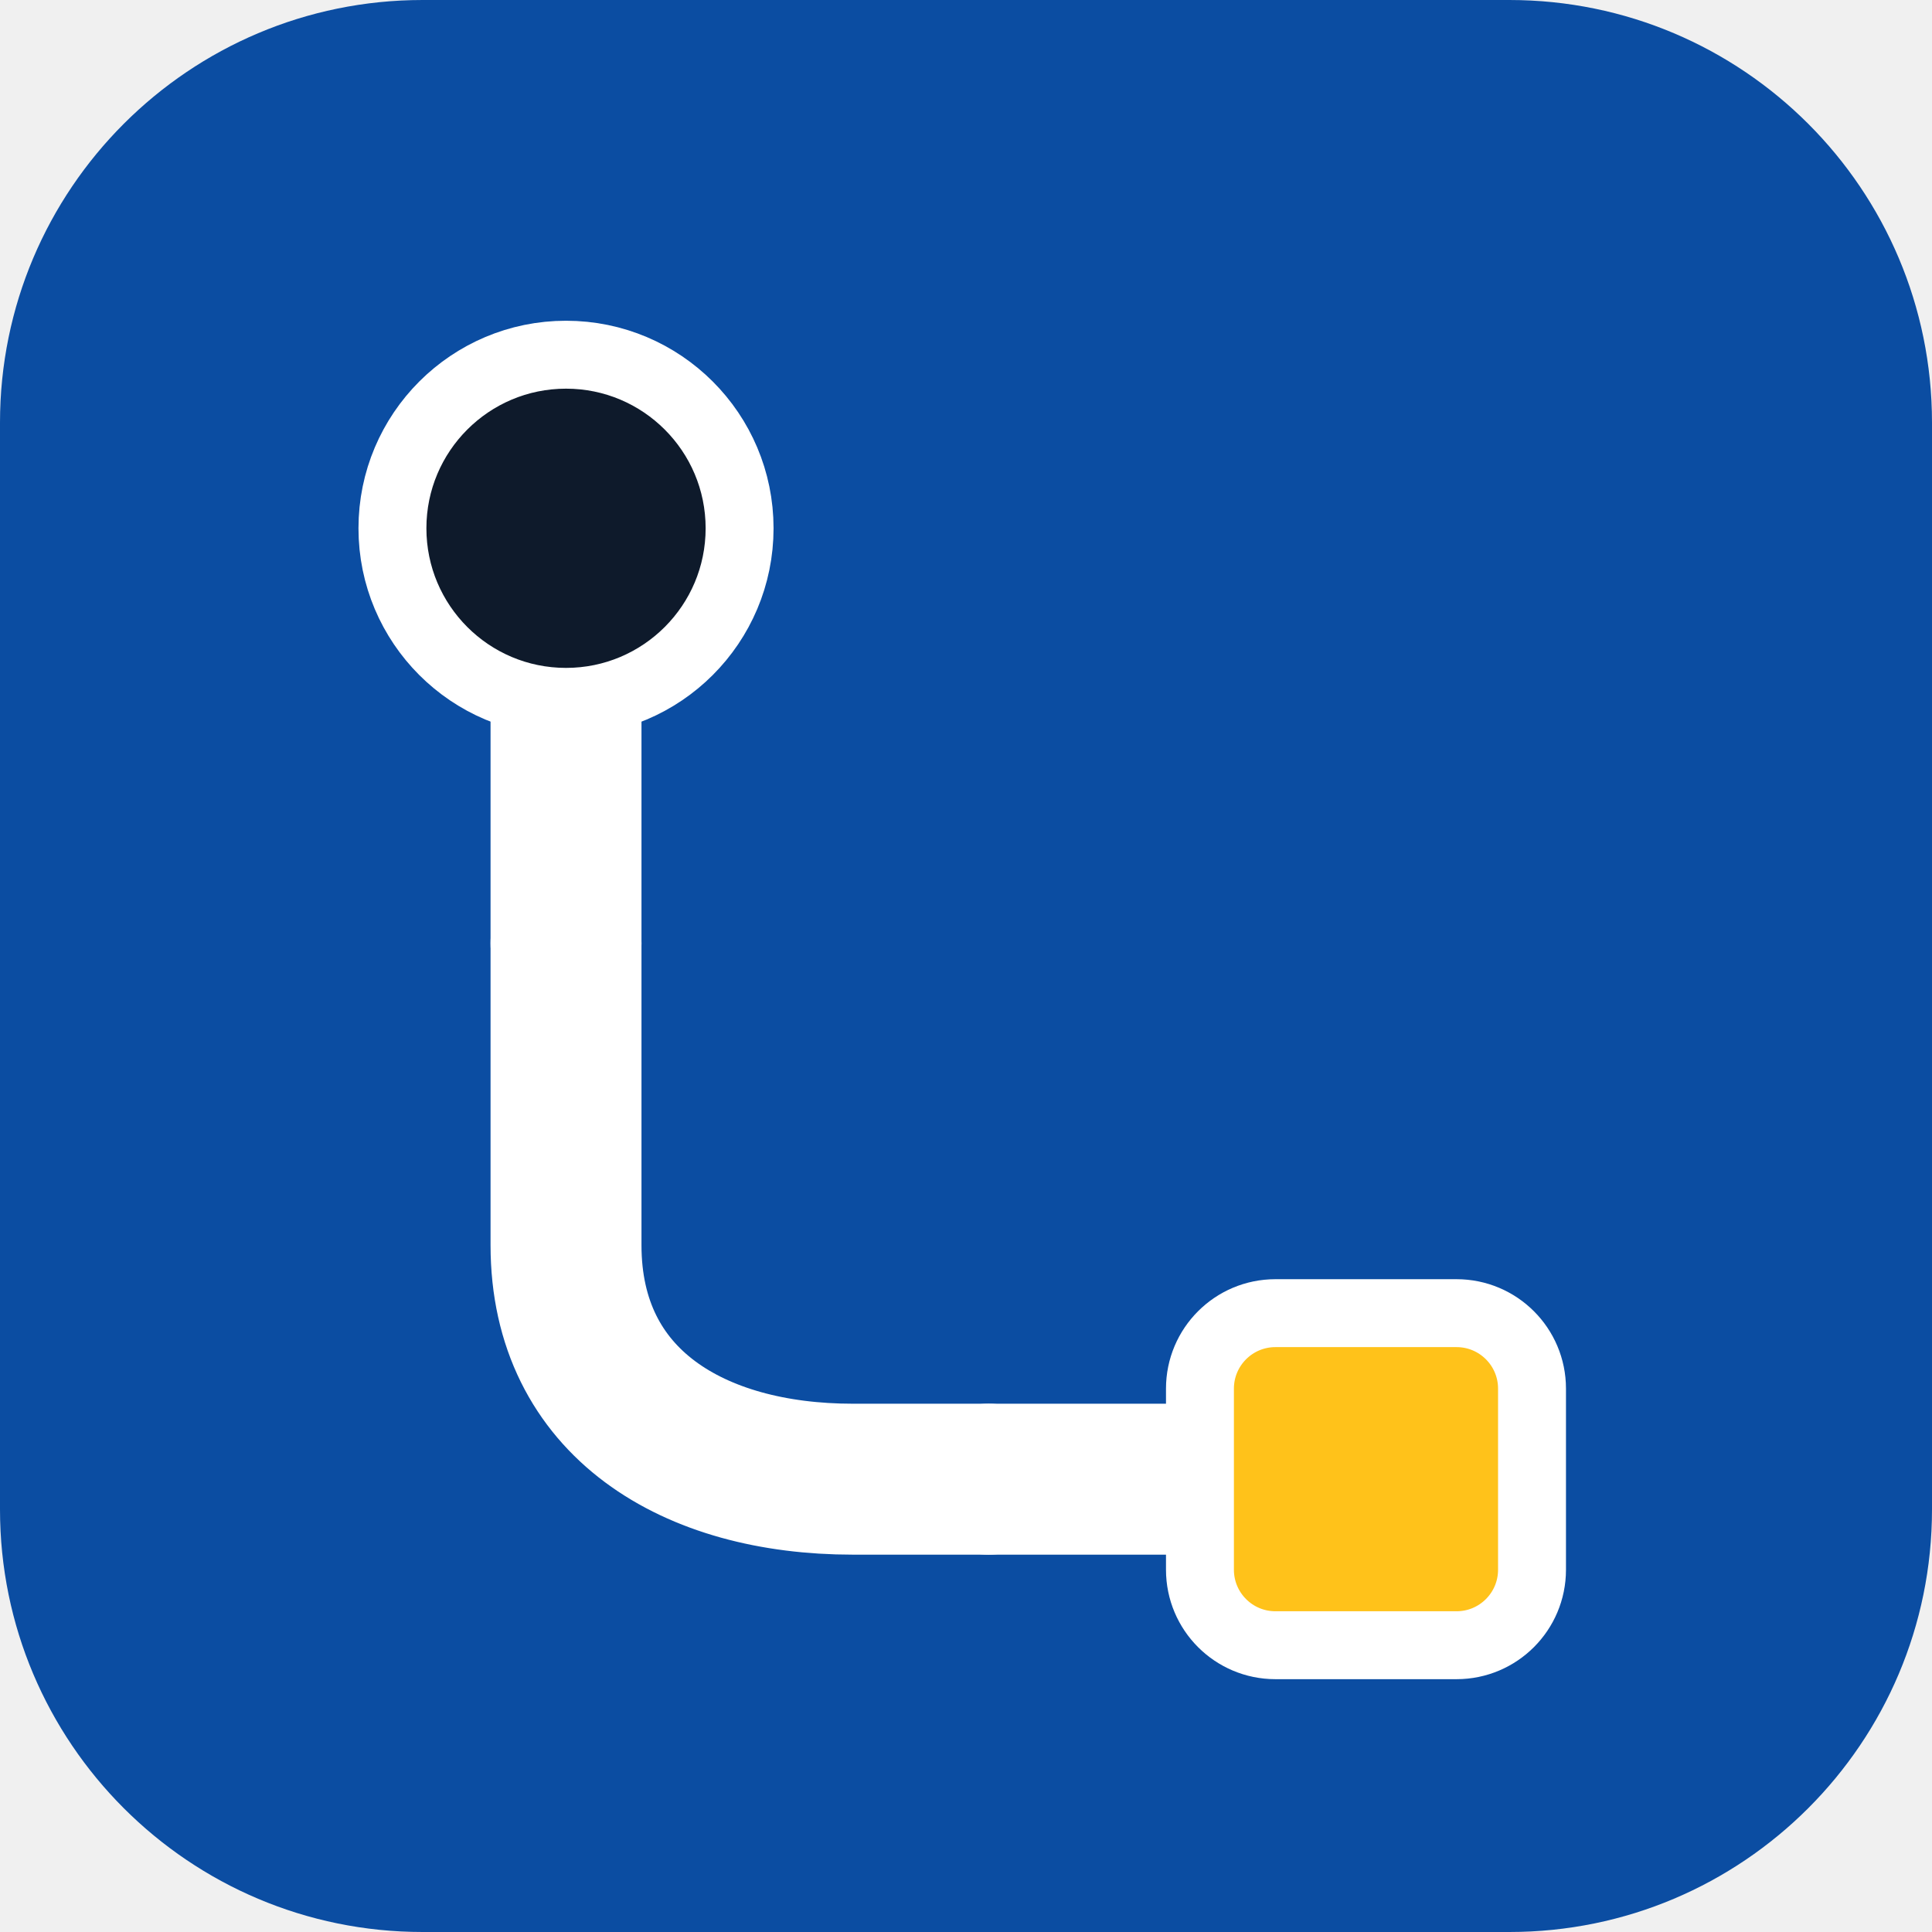
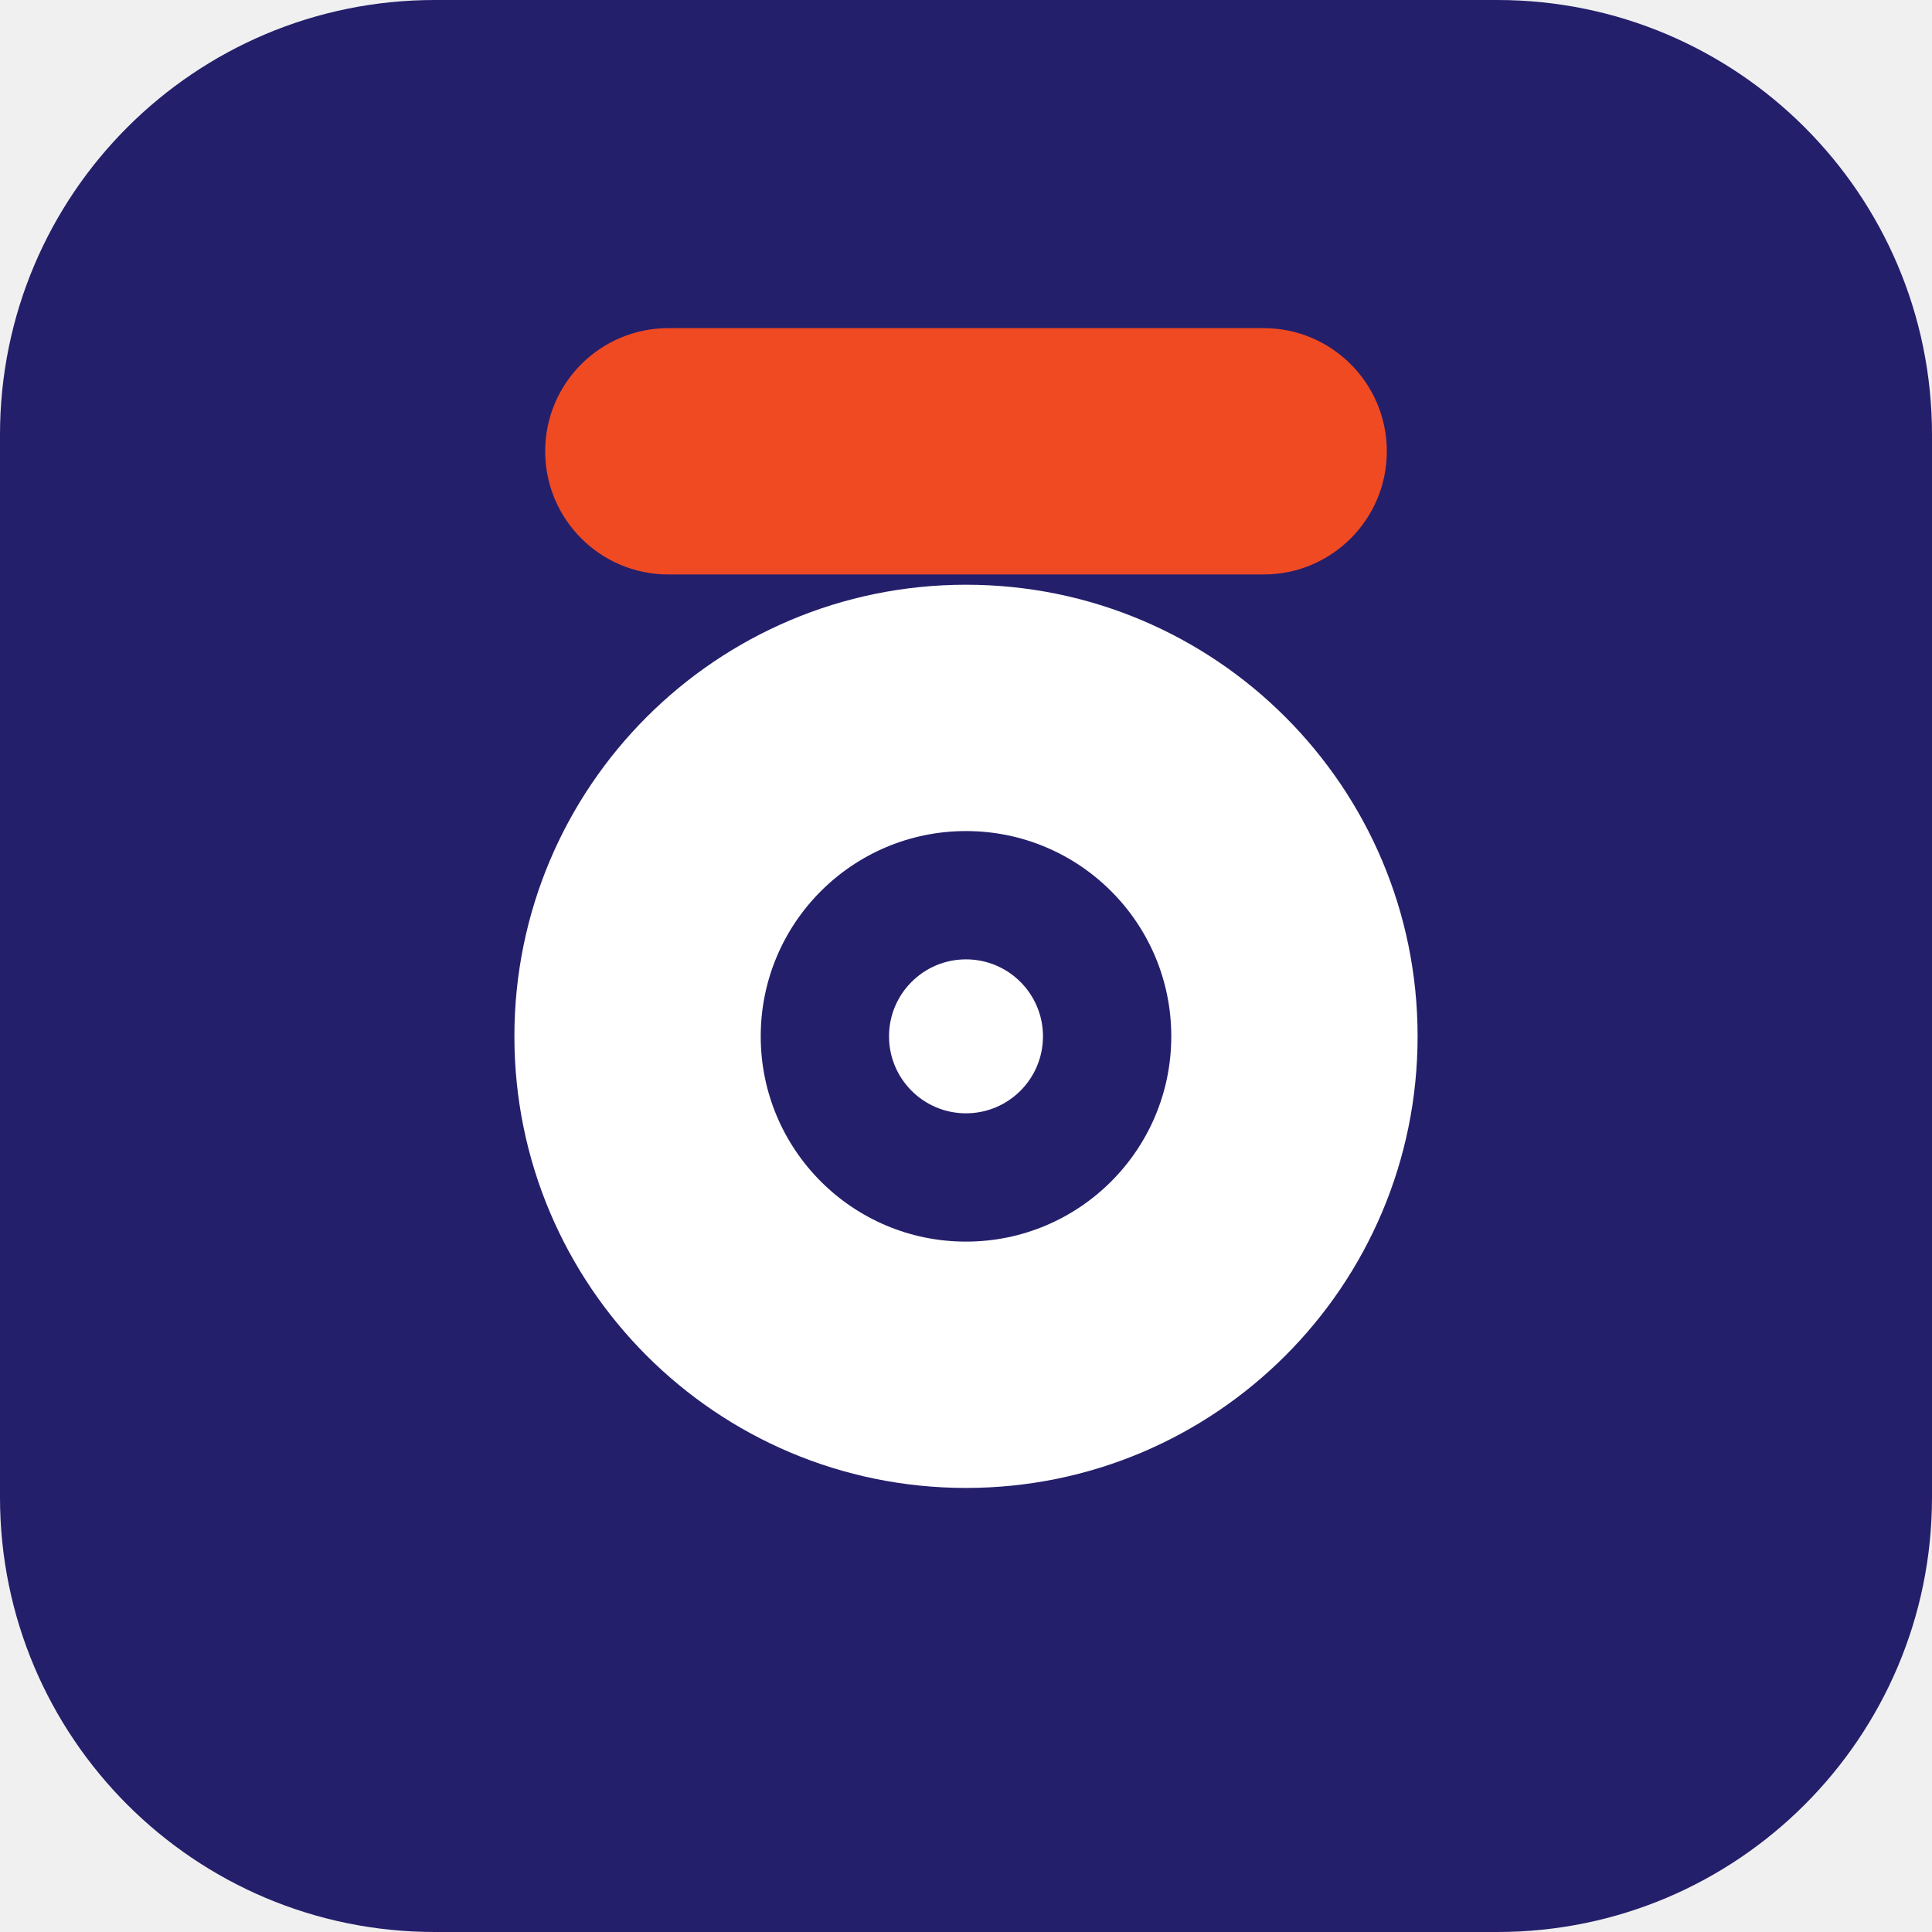
- <svg xmlns="http://www.w3.org/2000/svg" viewBox="0 0 512 512">
-   <rect width="512" height="512" rx="112" fill="#0B4DA2" />
-   <path d="M150 140 V330 C150 372 184 392 226 392 H362" fill="none" stroke="#FFFFFF" stroke-width="40" stroke-linecap="round" stroke-dasharray="1 0" />
-   <circle cx="150" cy="140" r="46" fill="#0E1A2B" stroke="#FFFFFF" stroke-width="18" />
-   <rect x="318" y="348" width="88" height="88" rx="20" fill="#FFC21A" stroke="#FFFFFF" stroke-width="18" />
-   <circle cx="150" cy="250" r="20" fill="#FFFFFF" />
-   <circle cx="262" cy="392" r="20" fill="#FFFFFF" />
+ <svg xmlns="http://www.w3.org/2000/svg" viewBox="0 0 256 256" width="256" height="256">
+   <rect width="256" height="256" rx="57.6" fill="#241F6B" />
+   <g transform="translate(40.96 33.96) scale(0.68)">
+     <path fill-rule="evenodd" fill="#FFFFFF" d="M40,152A88,88 0 1 1 216,152A88,88 0 1 1 40,152ZM88,152A40,40 0 1 0 168,152A40,40 0 1 0 88,152Z" />
+     <path fill="#FFFFFF" d="M113,152A15,15 0 1 1 143,152A15,15 0 1 1 113,152Z" />
+     <path fill="#F04A23" d="M70,62L186,62A24,24 0 0 0 186,14L70,14A24,24 0 0 0 70,62Z" />
+   </g>
</svg>
